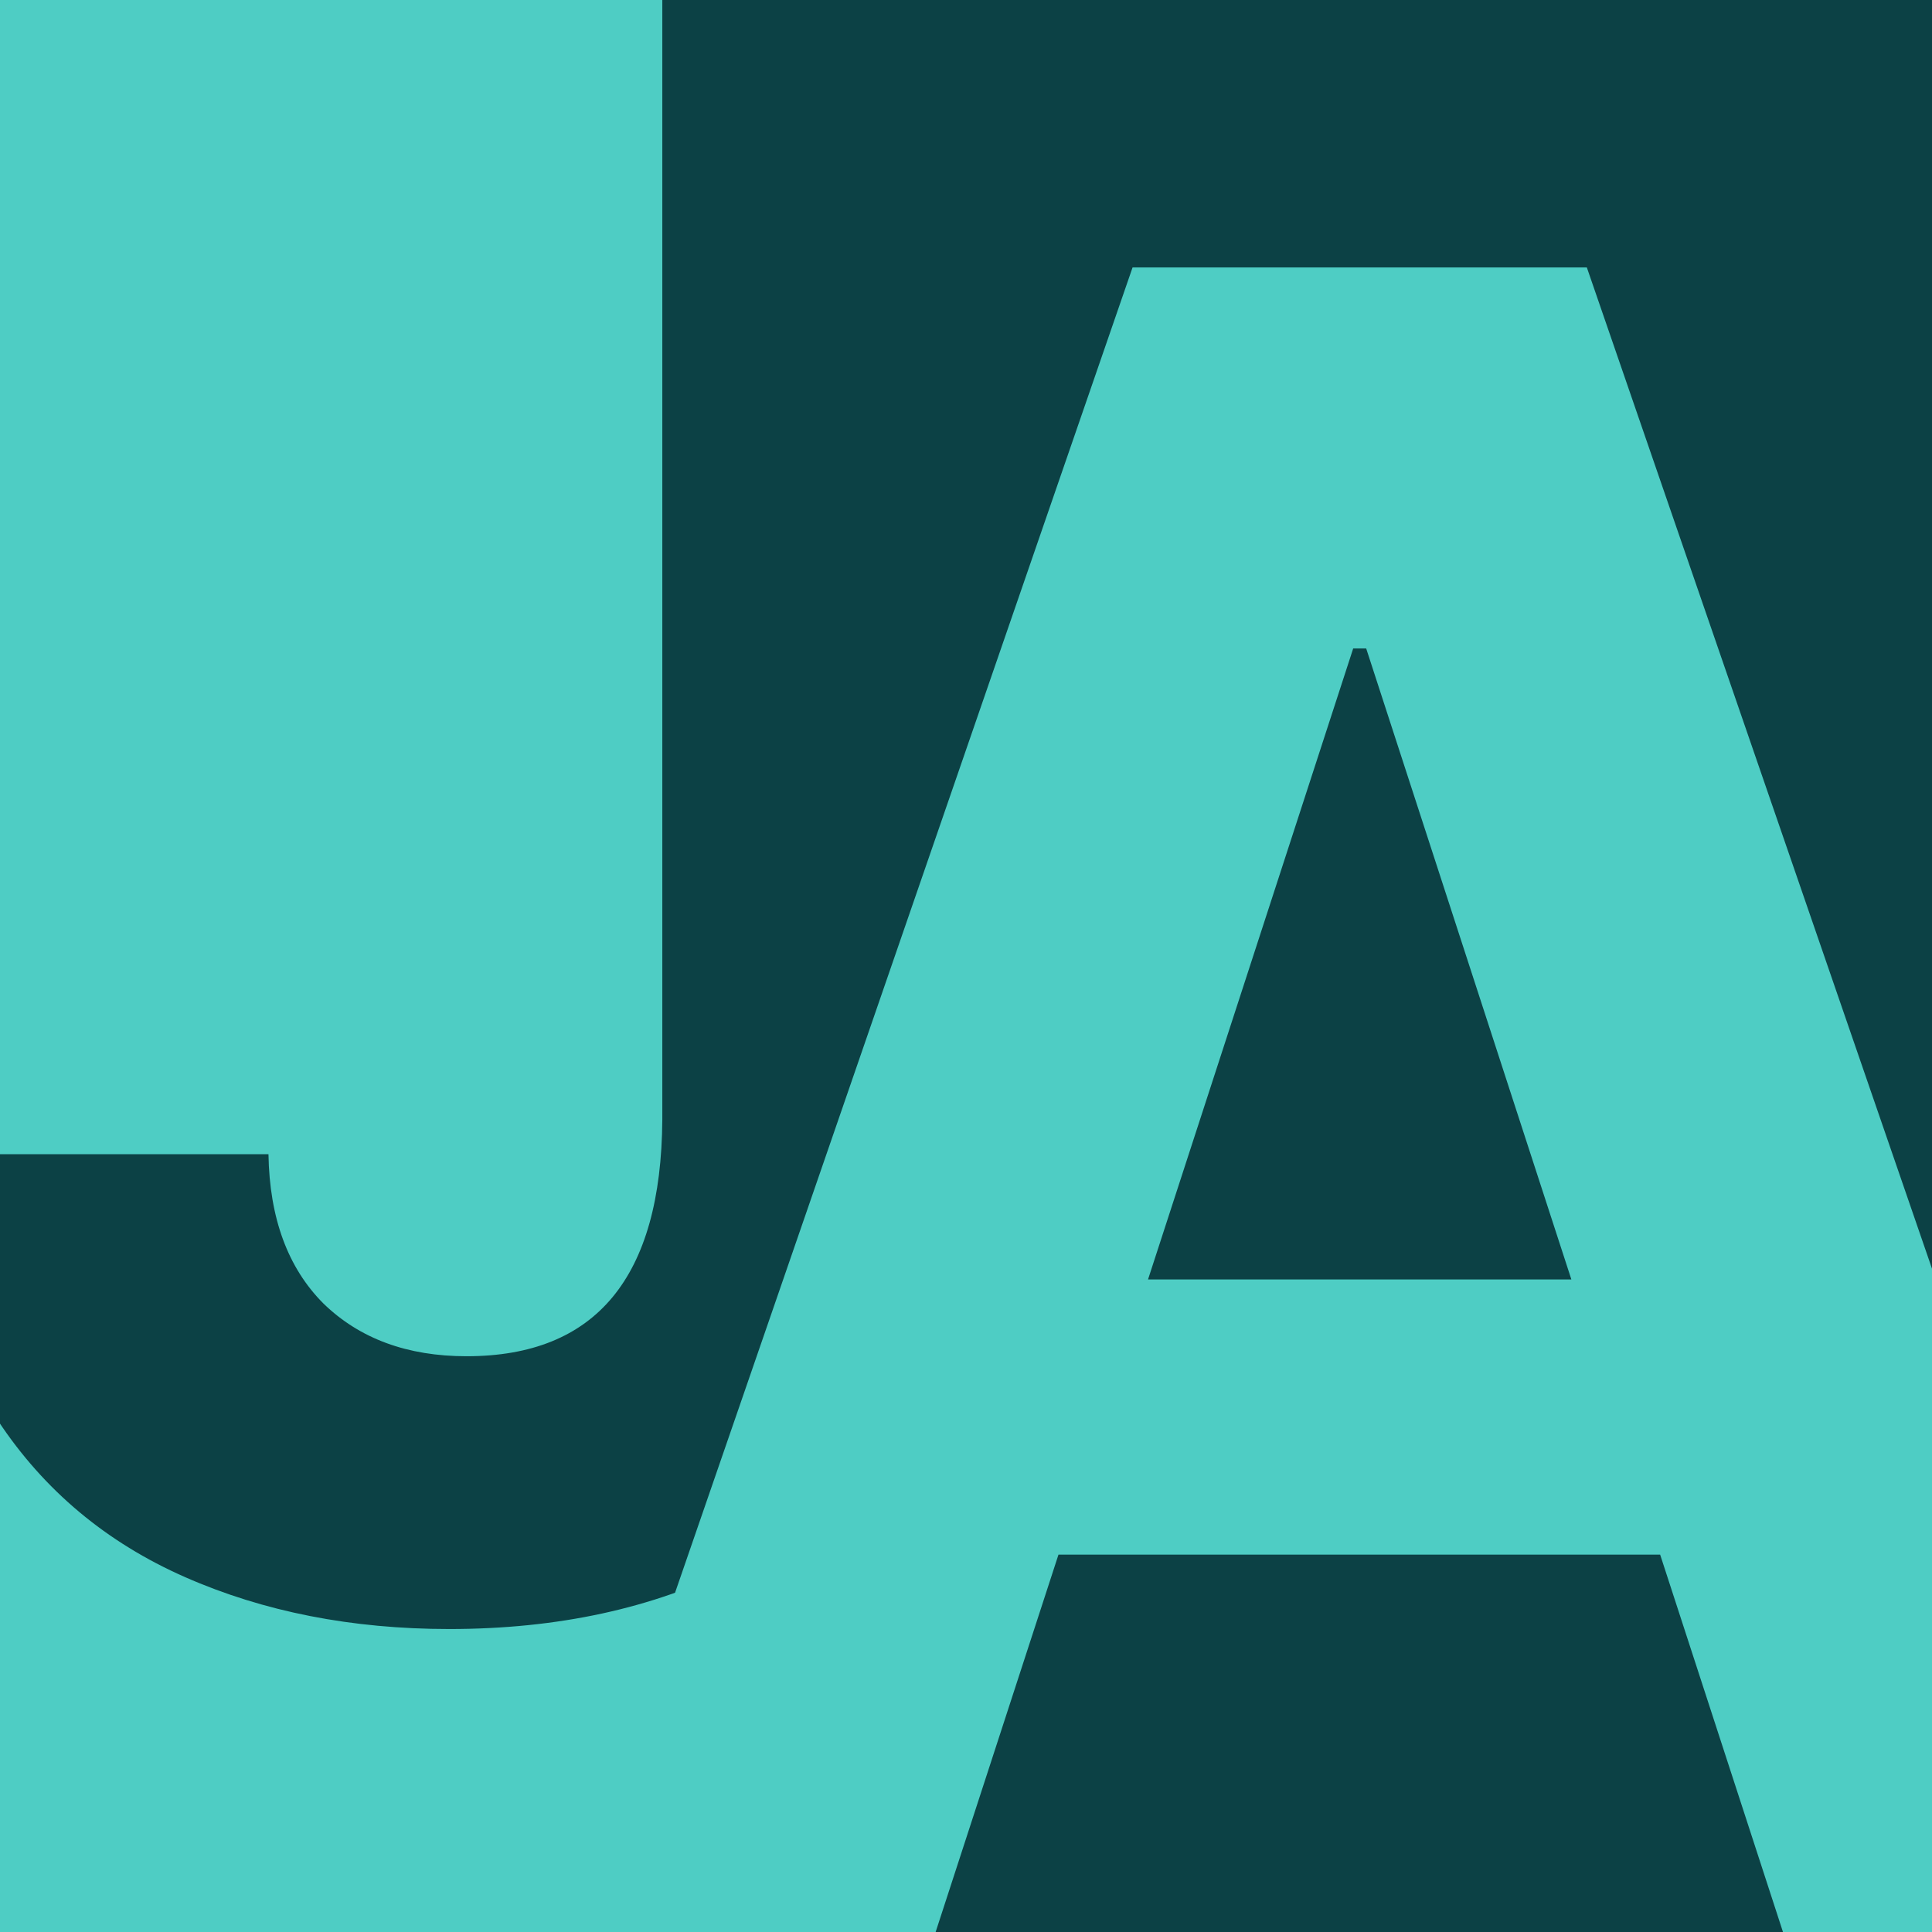
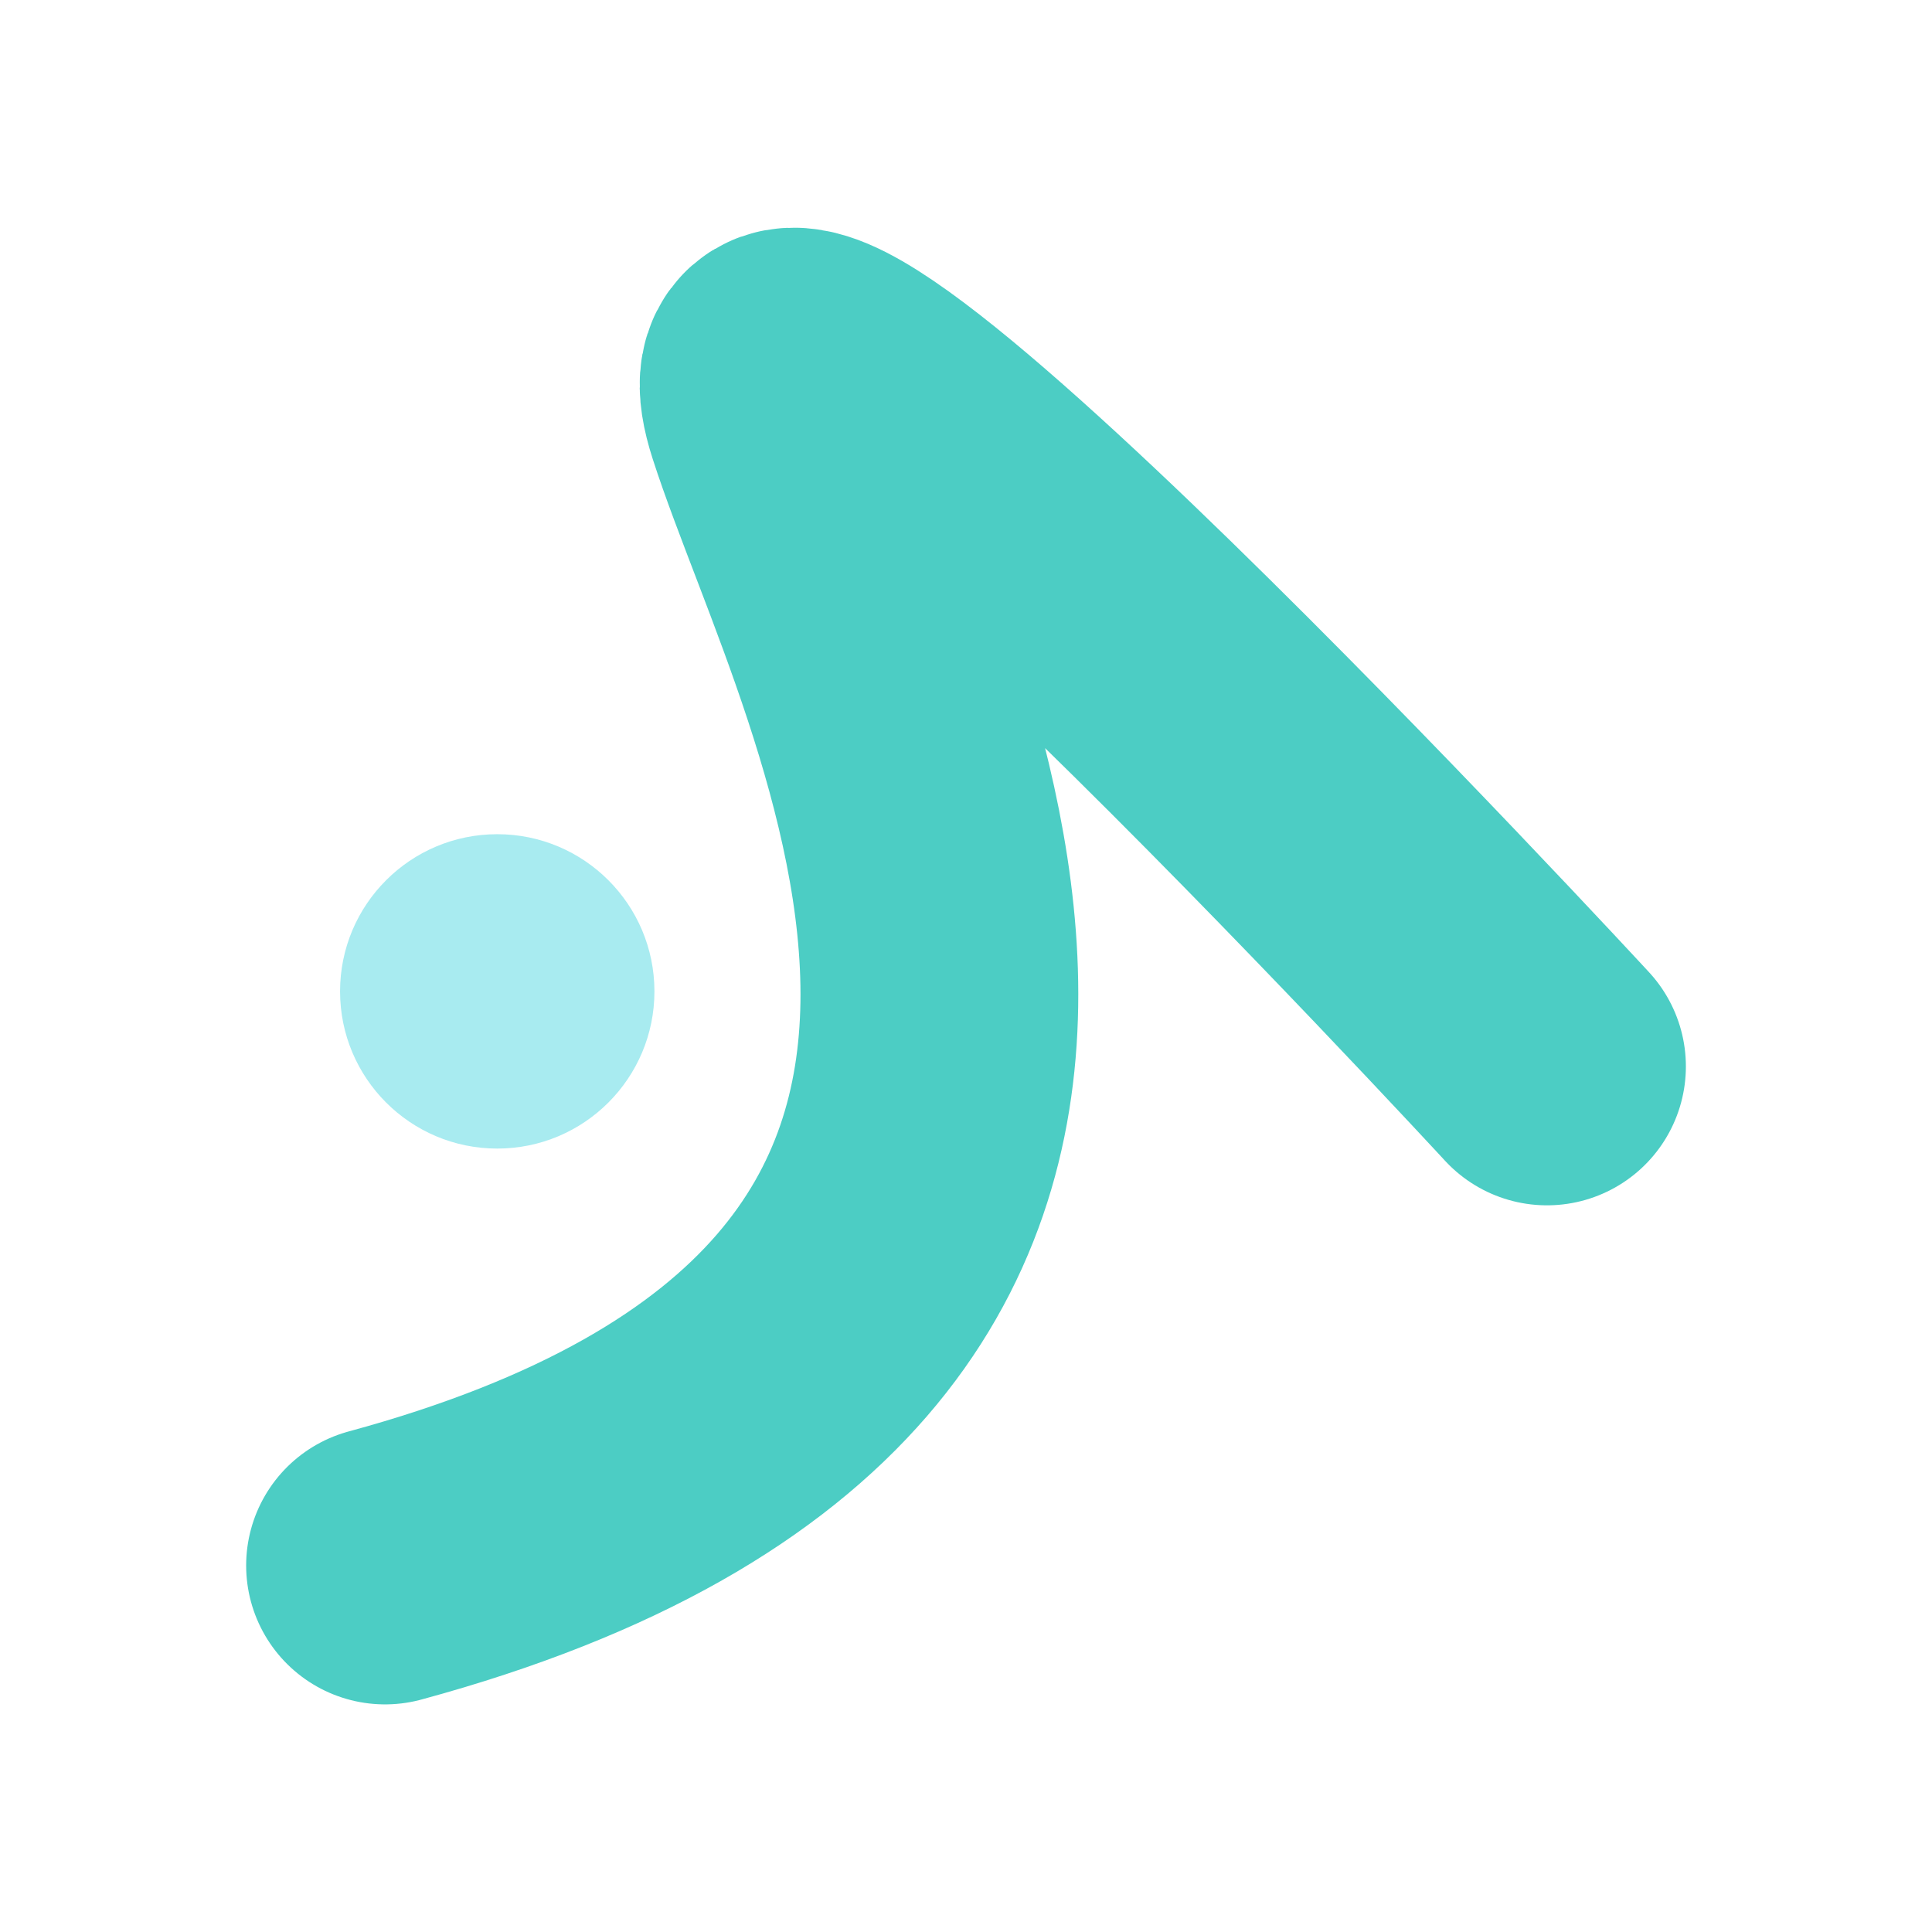
- <svg xmlns="http://www.w3.org/2000/svg" width="512" height="512" version="1.1" viewBox="0 0 512 512">
+ <svg xmlns="http://www.w3.org/2000/svg" width="64" height="64" version="1.1" viewBox="0 0 64 64">
  <style>
-       .color-background {
-         fill: rgb(12, 65, 69);
-       }
-       .color-primary {
-           fill: rgb(78, 205, 196);
-       }
+         .dot {
+             fill: #A8EBF0;
+         }
+         .swish {
+             stroke: hsl(176, 56%, 55%);
+         }
  </style>
-   <rect id="bgright" x="0" y="0" width="512" height="512" class="color-background" />
-   <rect id="bgleft" x="0" y="0" width="220" height="512" class="color-primary" />
-   <path id="J" d="m175.52 296.71v-297.49h89.166v297.49q-0.208 41.458-18.542 71.667-18.334 30.209-51.25 46.875-32.708 16.457-75.833 16.457-38.75 0-69.999-13.75-31.25-13.75-49.583-41.458-18.334-27.917-18.125-70.625h89.792q0.417 25.416 14.583 39.583 14.375 13.958 37.916 13.958 51.459 0 51.874-62.708z" class="color-background" stroke-width="4" />
-   <path id="A" d="m247.71 512.75h-100.11l152.54-441.87h120.39l152.33 441.87h-100.11l-32.794-100.76h-159.45zm56.528-173.68h112.19l-54.37-167.21h-3.452z" class="color-primary" stroke-width="4.143" />
+   <path class="swish" d="m51.246 35.327s-28.123-30.475-25.248-21.544c2.876 8.931 15.186 30.357-13.243 38.076" style="fill:none;stroke-linecap:round;stroke-width:9.202" />
+   <circle class="dot" cx="16.472" cy="32.841" r="5.207" style="stroke-linecap:round;stroke-width:4.601" />
</svg>
